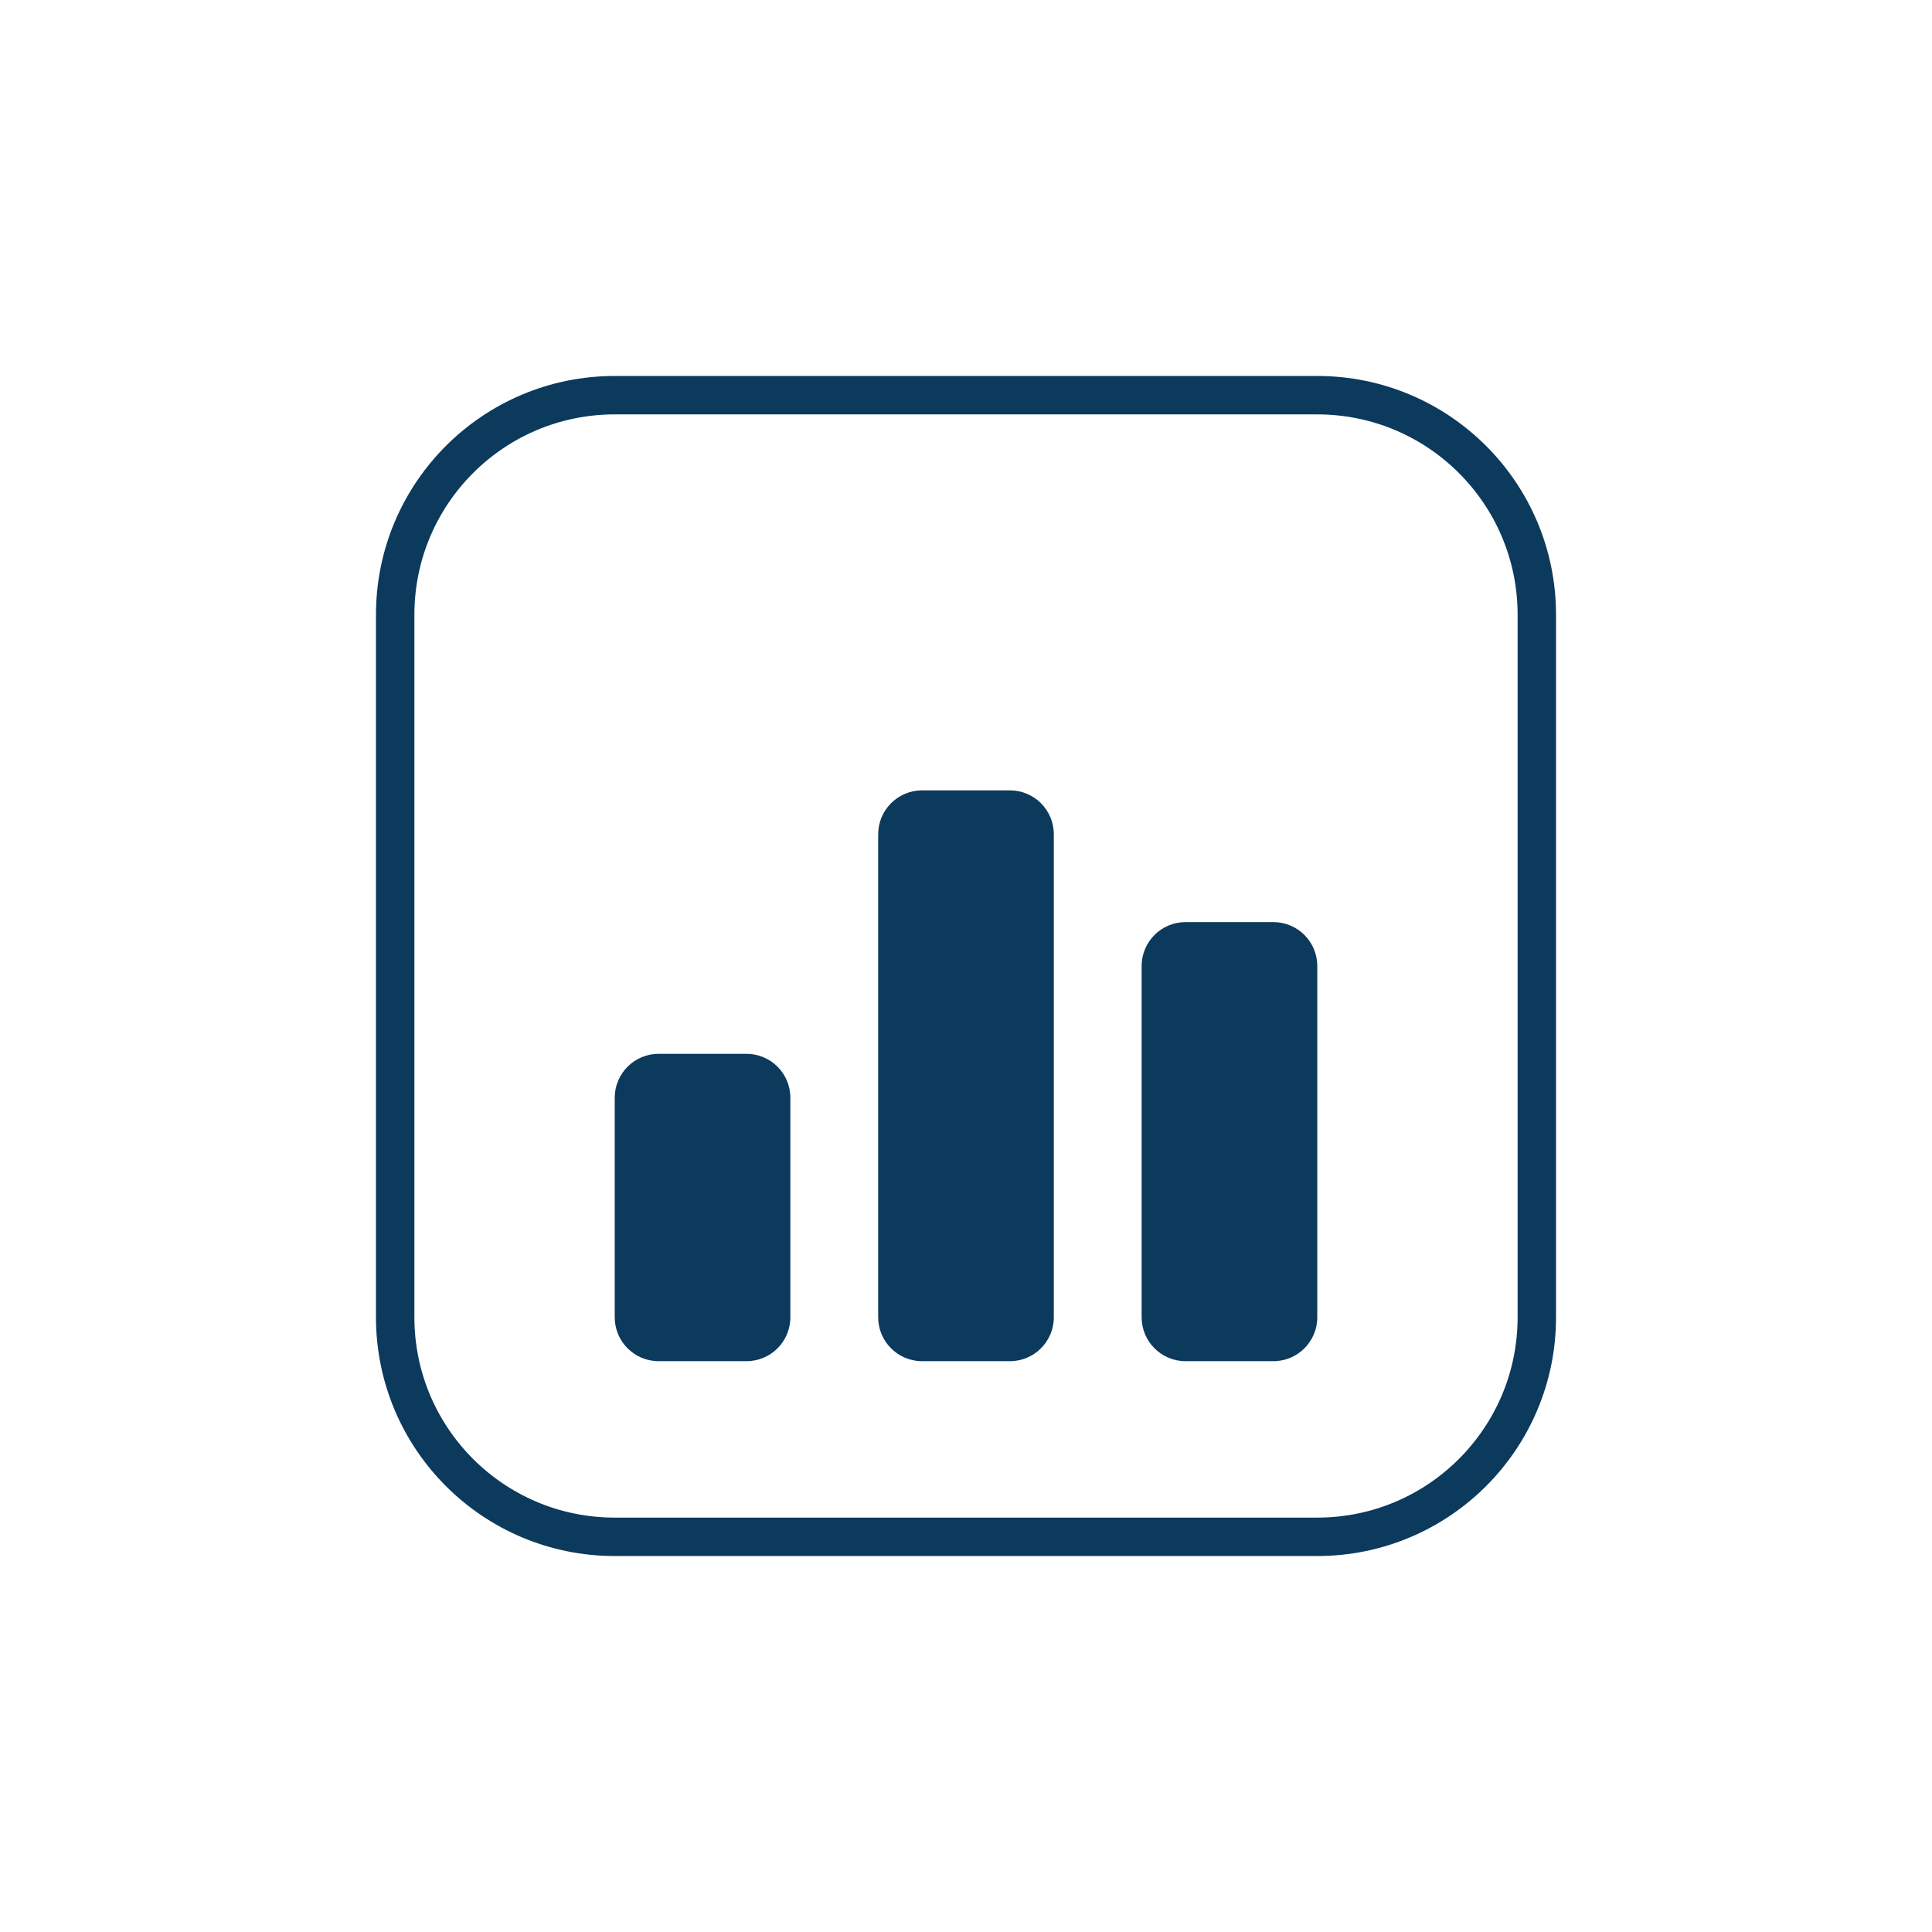
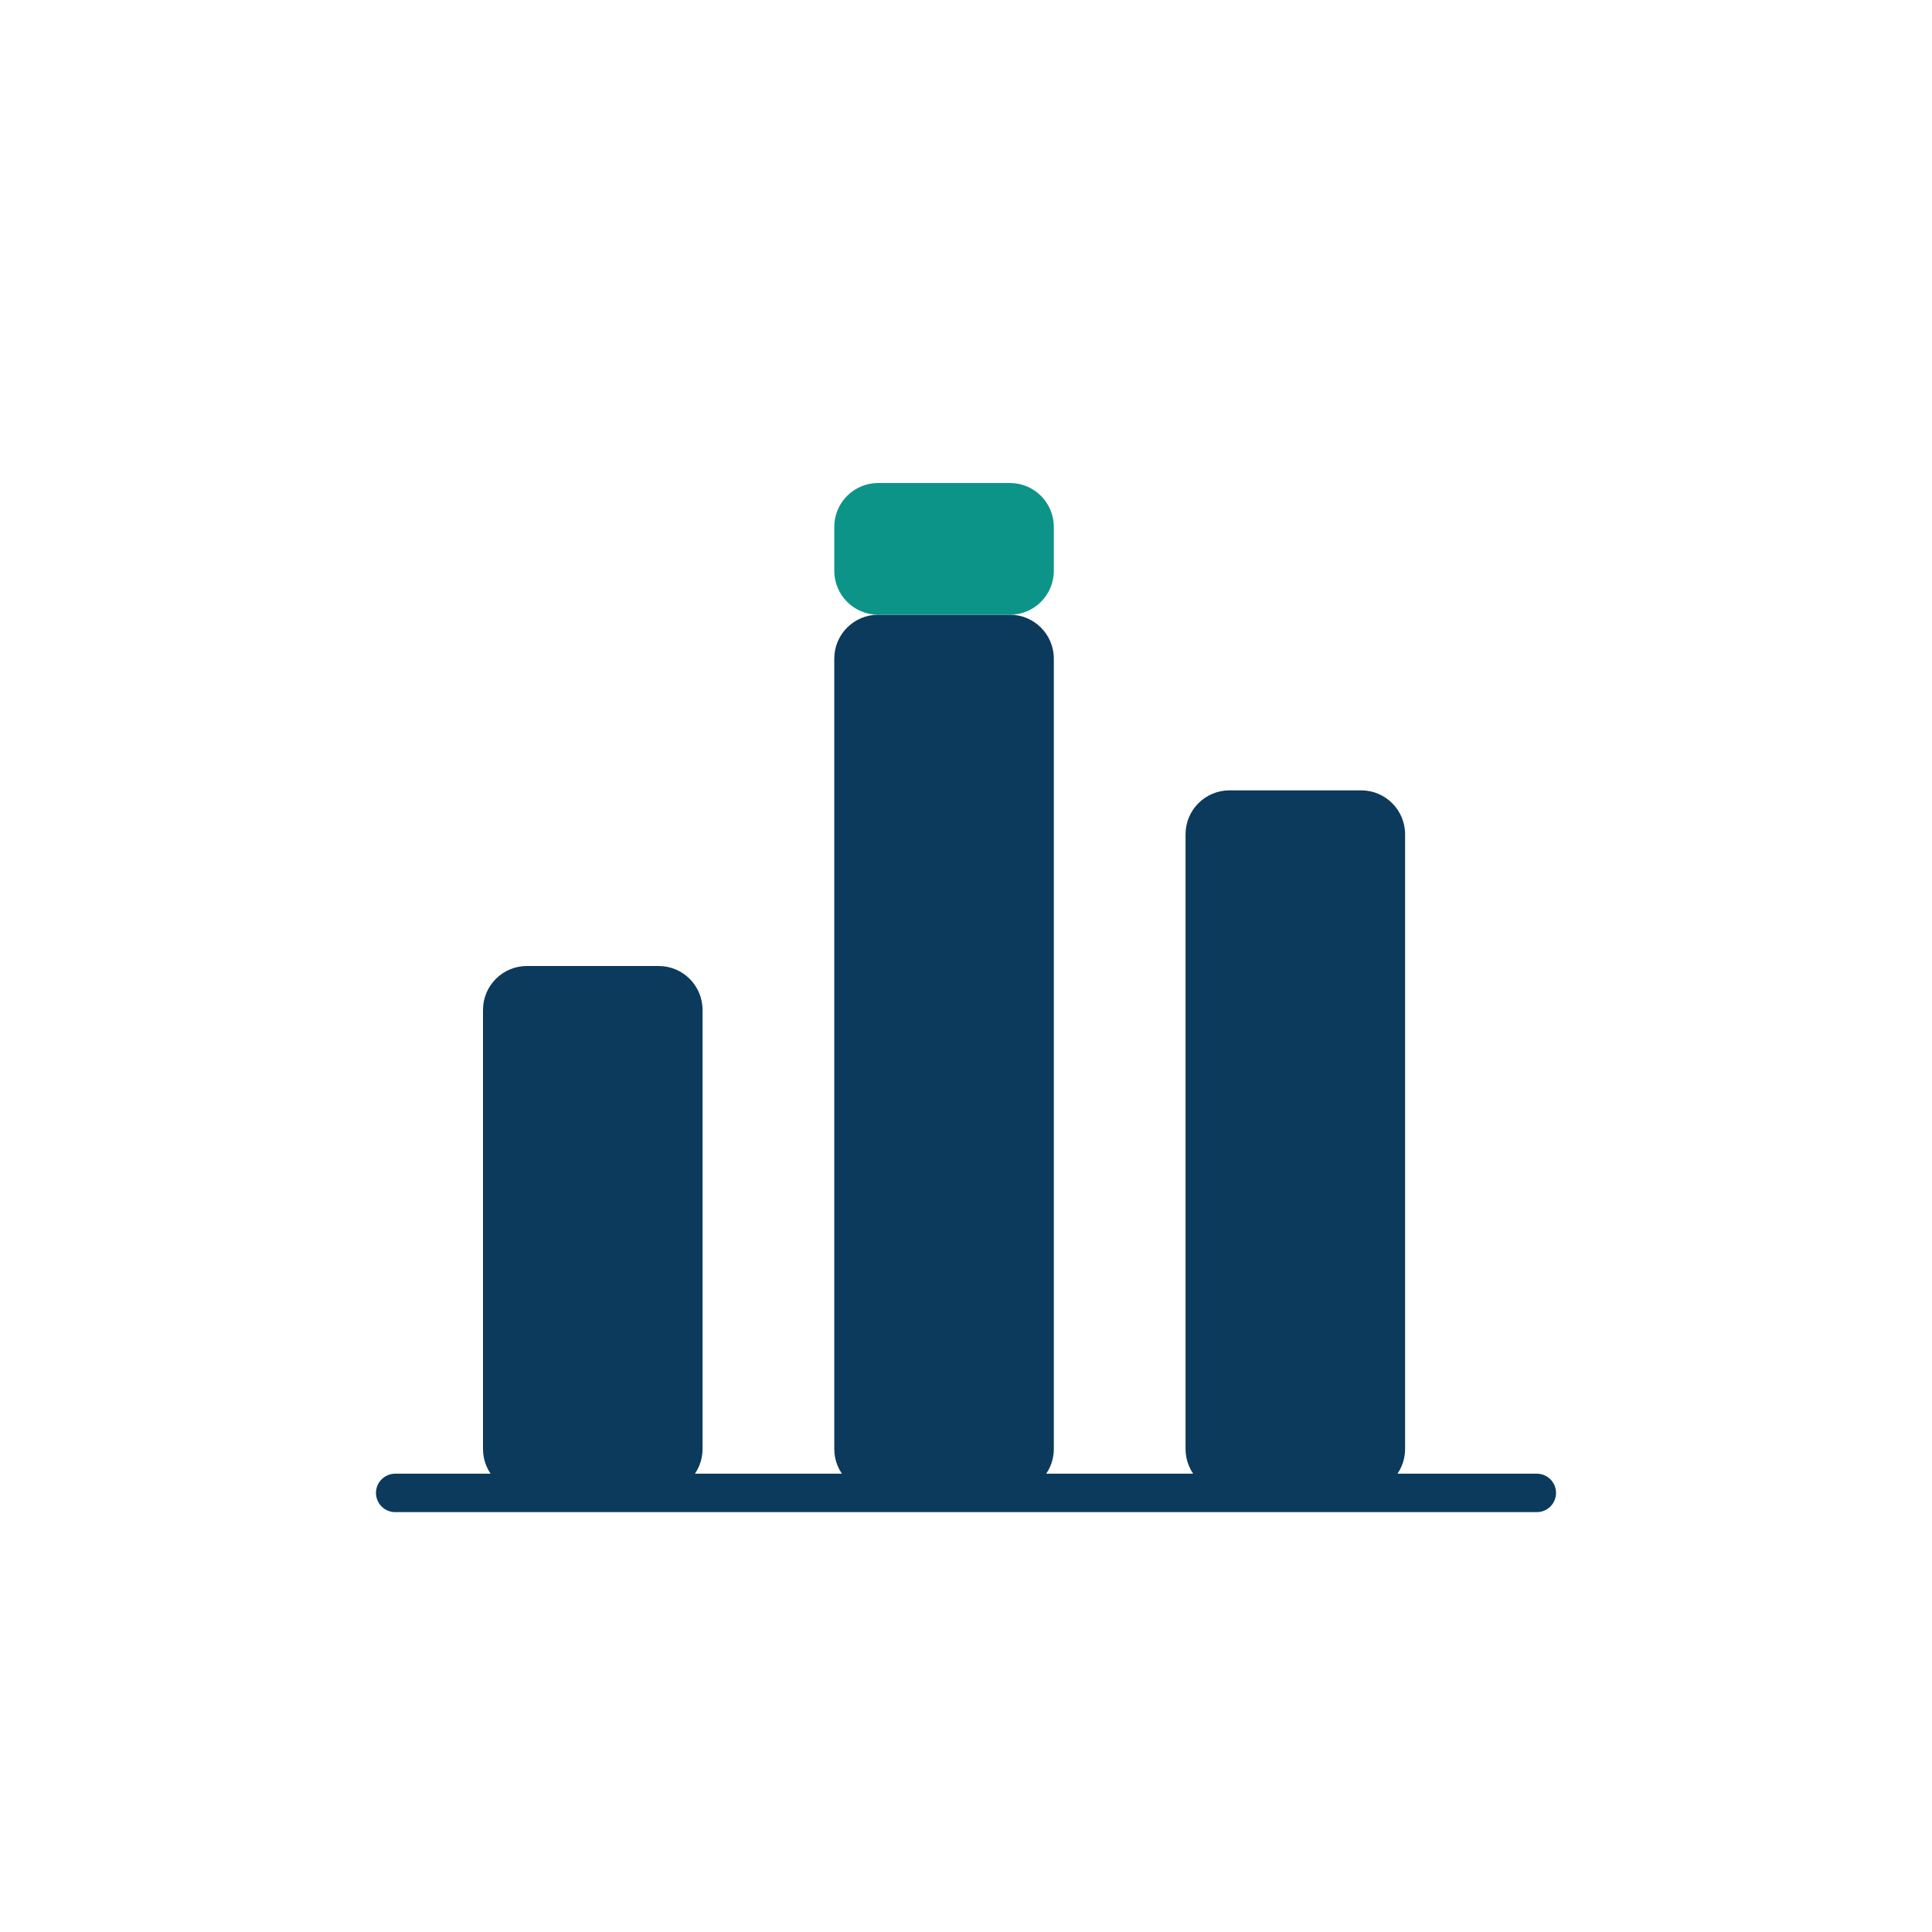
- <svg xmlns="http://www.w3.org/2000/svg" viewBox="0 0 88 88" fill="none" role="img" aria-hidden="true">
-   <rect x="18" y="18" width="52" height="52" rx="10" stroke="#0B3A5C" stroke-width="1.75" />
-   <rect x="28" y="48" width="8" height="14" rx="2" fill="#0B3A5C" />
-   <rect x="40" y="36" width="8" height="26" rx="2" fill="#0B3A5C" />
-   <rect x="52" y="42" width="8" height="20" rx="2" fill="#0B3A5C" />
+ <svg xmlns="http://www.w3.org/2000/svg" width="88" height="88" viewBox="0 0 88 88" fill="none" role="img" aria-label="P and L bars">
+   <line x1="18" y1="68" x2="70" y2="68" stroke="#0B3A5C" stroke-width="1.75" stroke-linecap="round" />
+   <rect x="22" y="44" width="10" height="24" rx="2" fill="#0B3A5C" />
+   <rect x="38" y="28" width="10" height="40" rx="2" fill="#0B3A5C" />
+   <rect x="54" y="36" width="10" height="32" rx="2" fill="#0B3A5C" />
+   <rect x="38" y="22" width="10" height="6" rx="2" fill="#0D9488" />
</svg>
